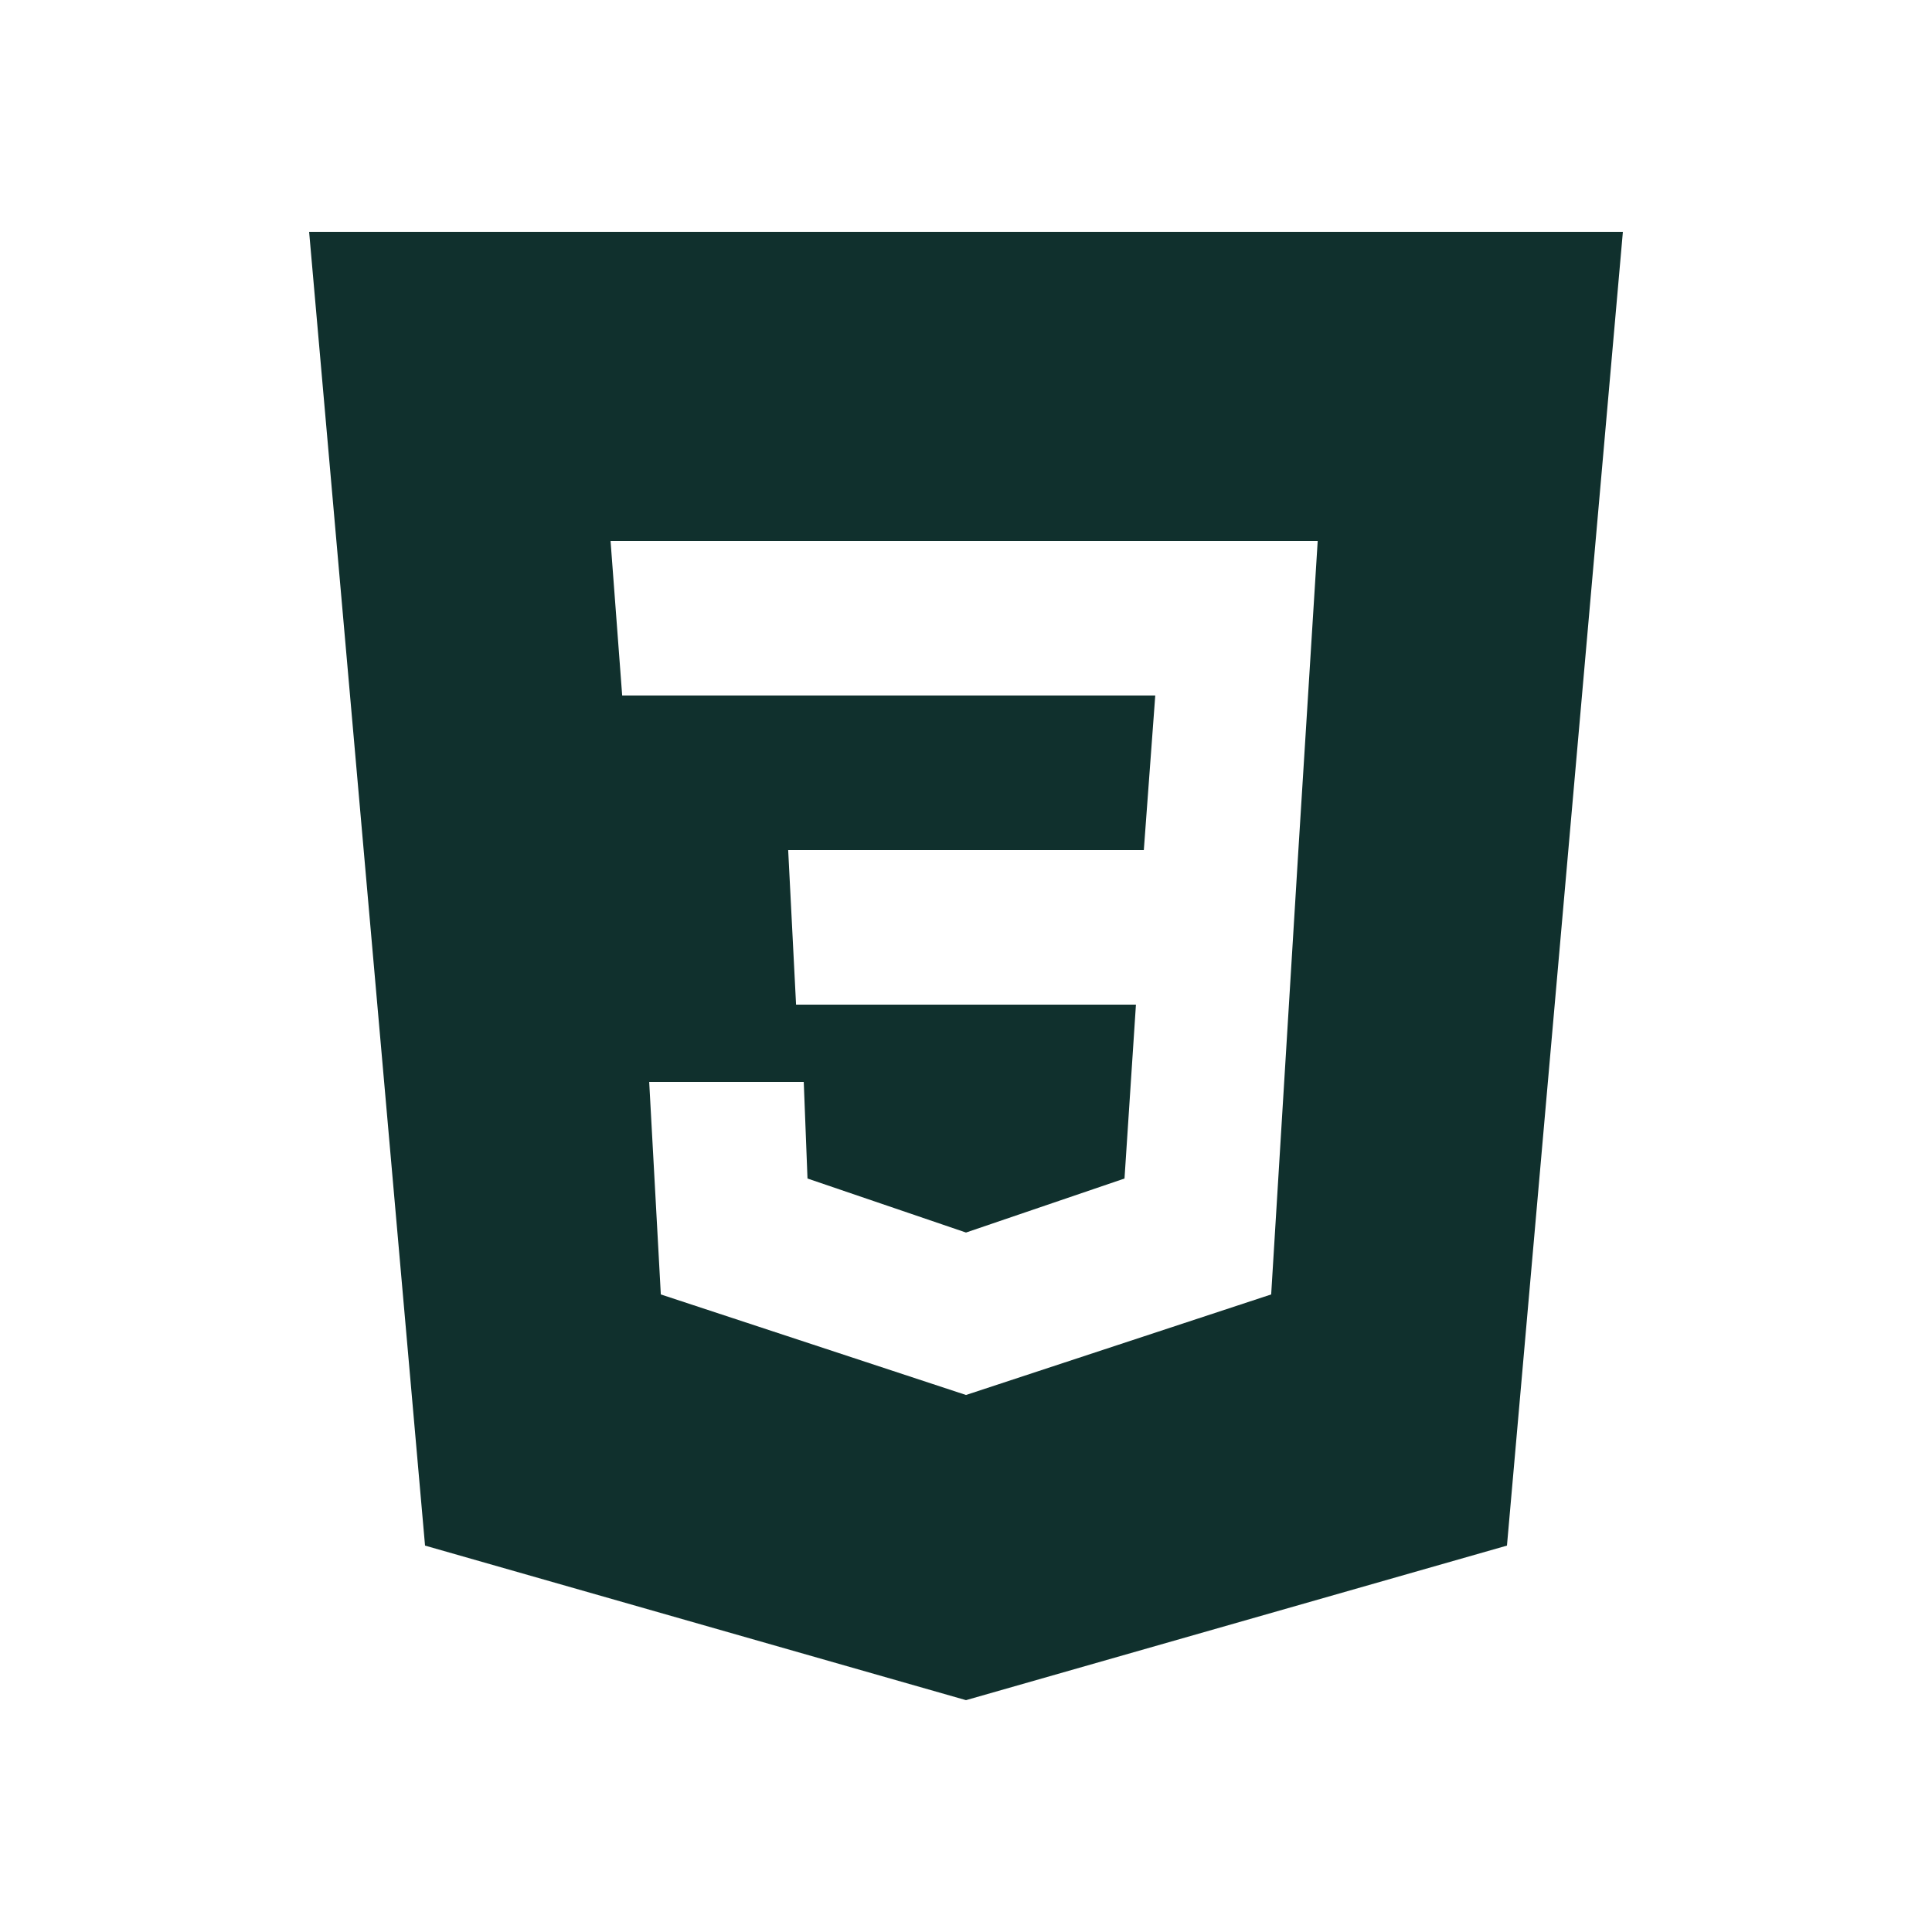
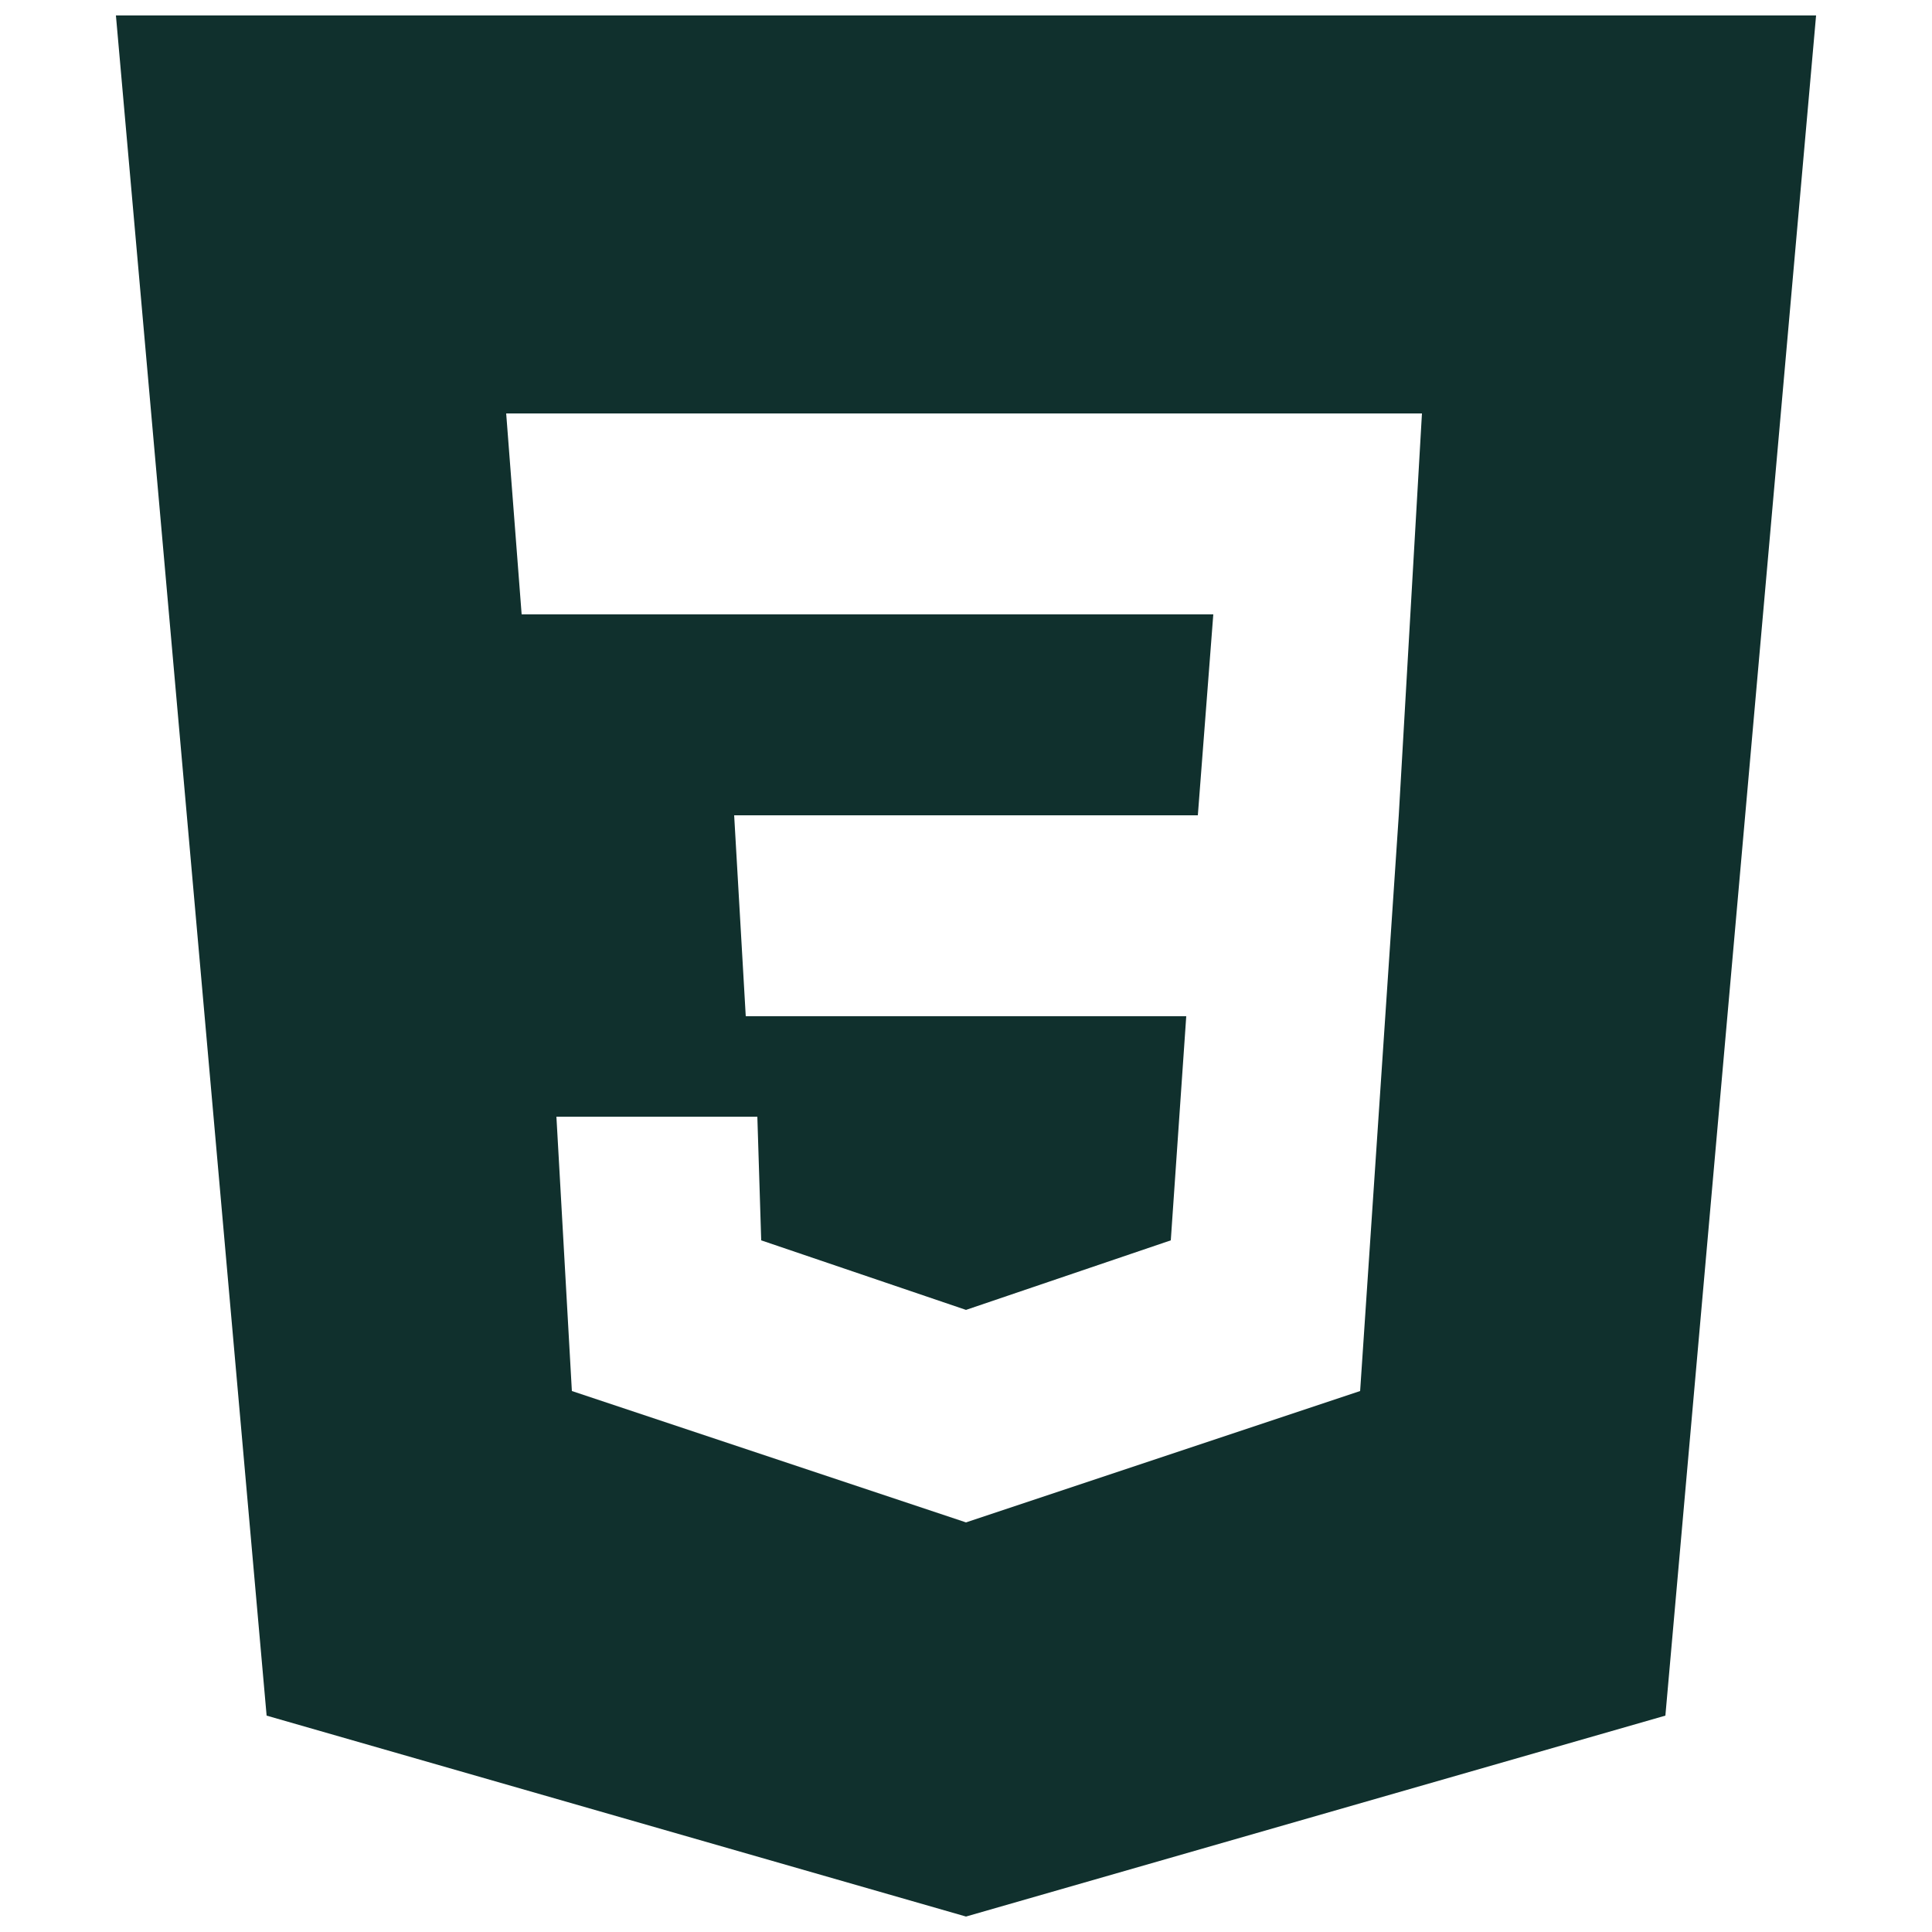
- <svg xmlns="http://www.w3.org/2000/svg" viewBox="0 0 50 50" width="50px" height="50px">
-   <g id="surface3705595">
-     <path style=" stroke:none;fill-rule:evenodd;fill:rgb(6.275%,18.824%,17.647%);fill-opacity:1;" d="M 42 6 L 39 40 L 25 44 L 11 40 L 8 6 Z M 16.801 28 L 20.801 28 L 20.898 30.5 L 25 31.898 L 29.102 30.5 L 29.398 26 L 20.602 26 L 20.398 22 L 29.602 22 L 29.898 18 L 16.102 18 L 15.801 14 L 34.102 14 L 33.602 22 L 32.898 33.5 L 25 36.102 L 17.102 33.5 Z M 16.801 28 " />
-   </g>
+ <svg xmlns="http://www.w3.org/2000/svg" version="1.1" id="Layer_1" x="0px" y="0px" viewBox="0 0 50 50" style="enable-background:new 0 0 50 50;" xml:space="preserve">
+   <style type="text/css">
+ 	.st0{fill-rule:evenodd;clip-rule:evenodd;fill:#10302D;}
+ </style>
+   <path class="st0" d="M47,0.4l-3.9,44L25,49.6L6.9,44.4L3,0.4H47z M14.4,28.9h5.2l0.1,3.2l5.3,1.8l5.3-1.8l0.4-5.8H19.3L19,21.1H31  l0.4-5.2H13.5l-0.4-5.2h23.7l-0.6,10.4L35.2,36L25,39.4L14.8,36L14.4,28.9z" />
</svg>
